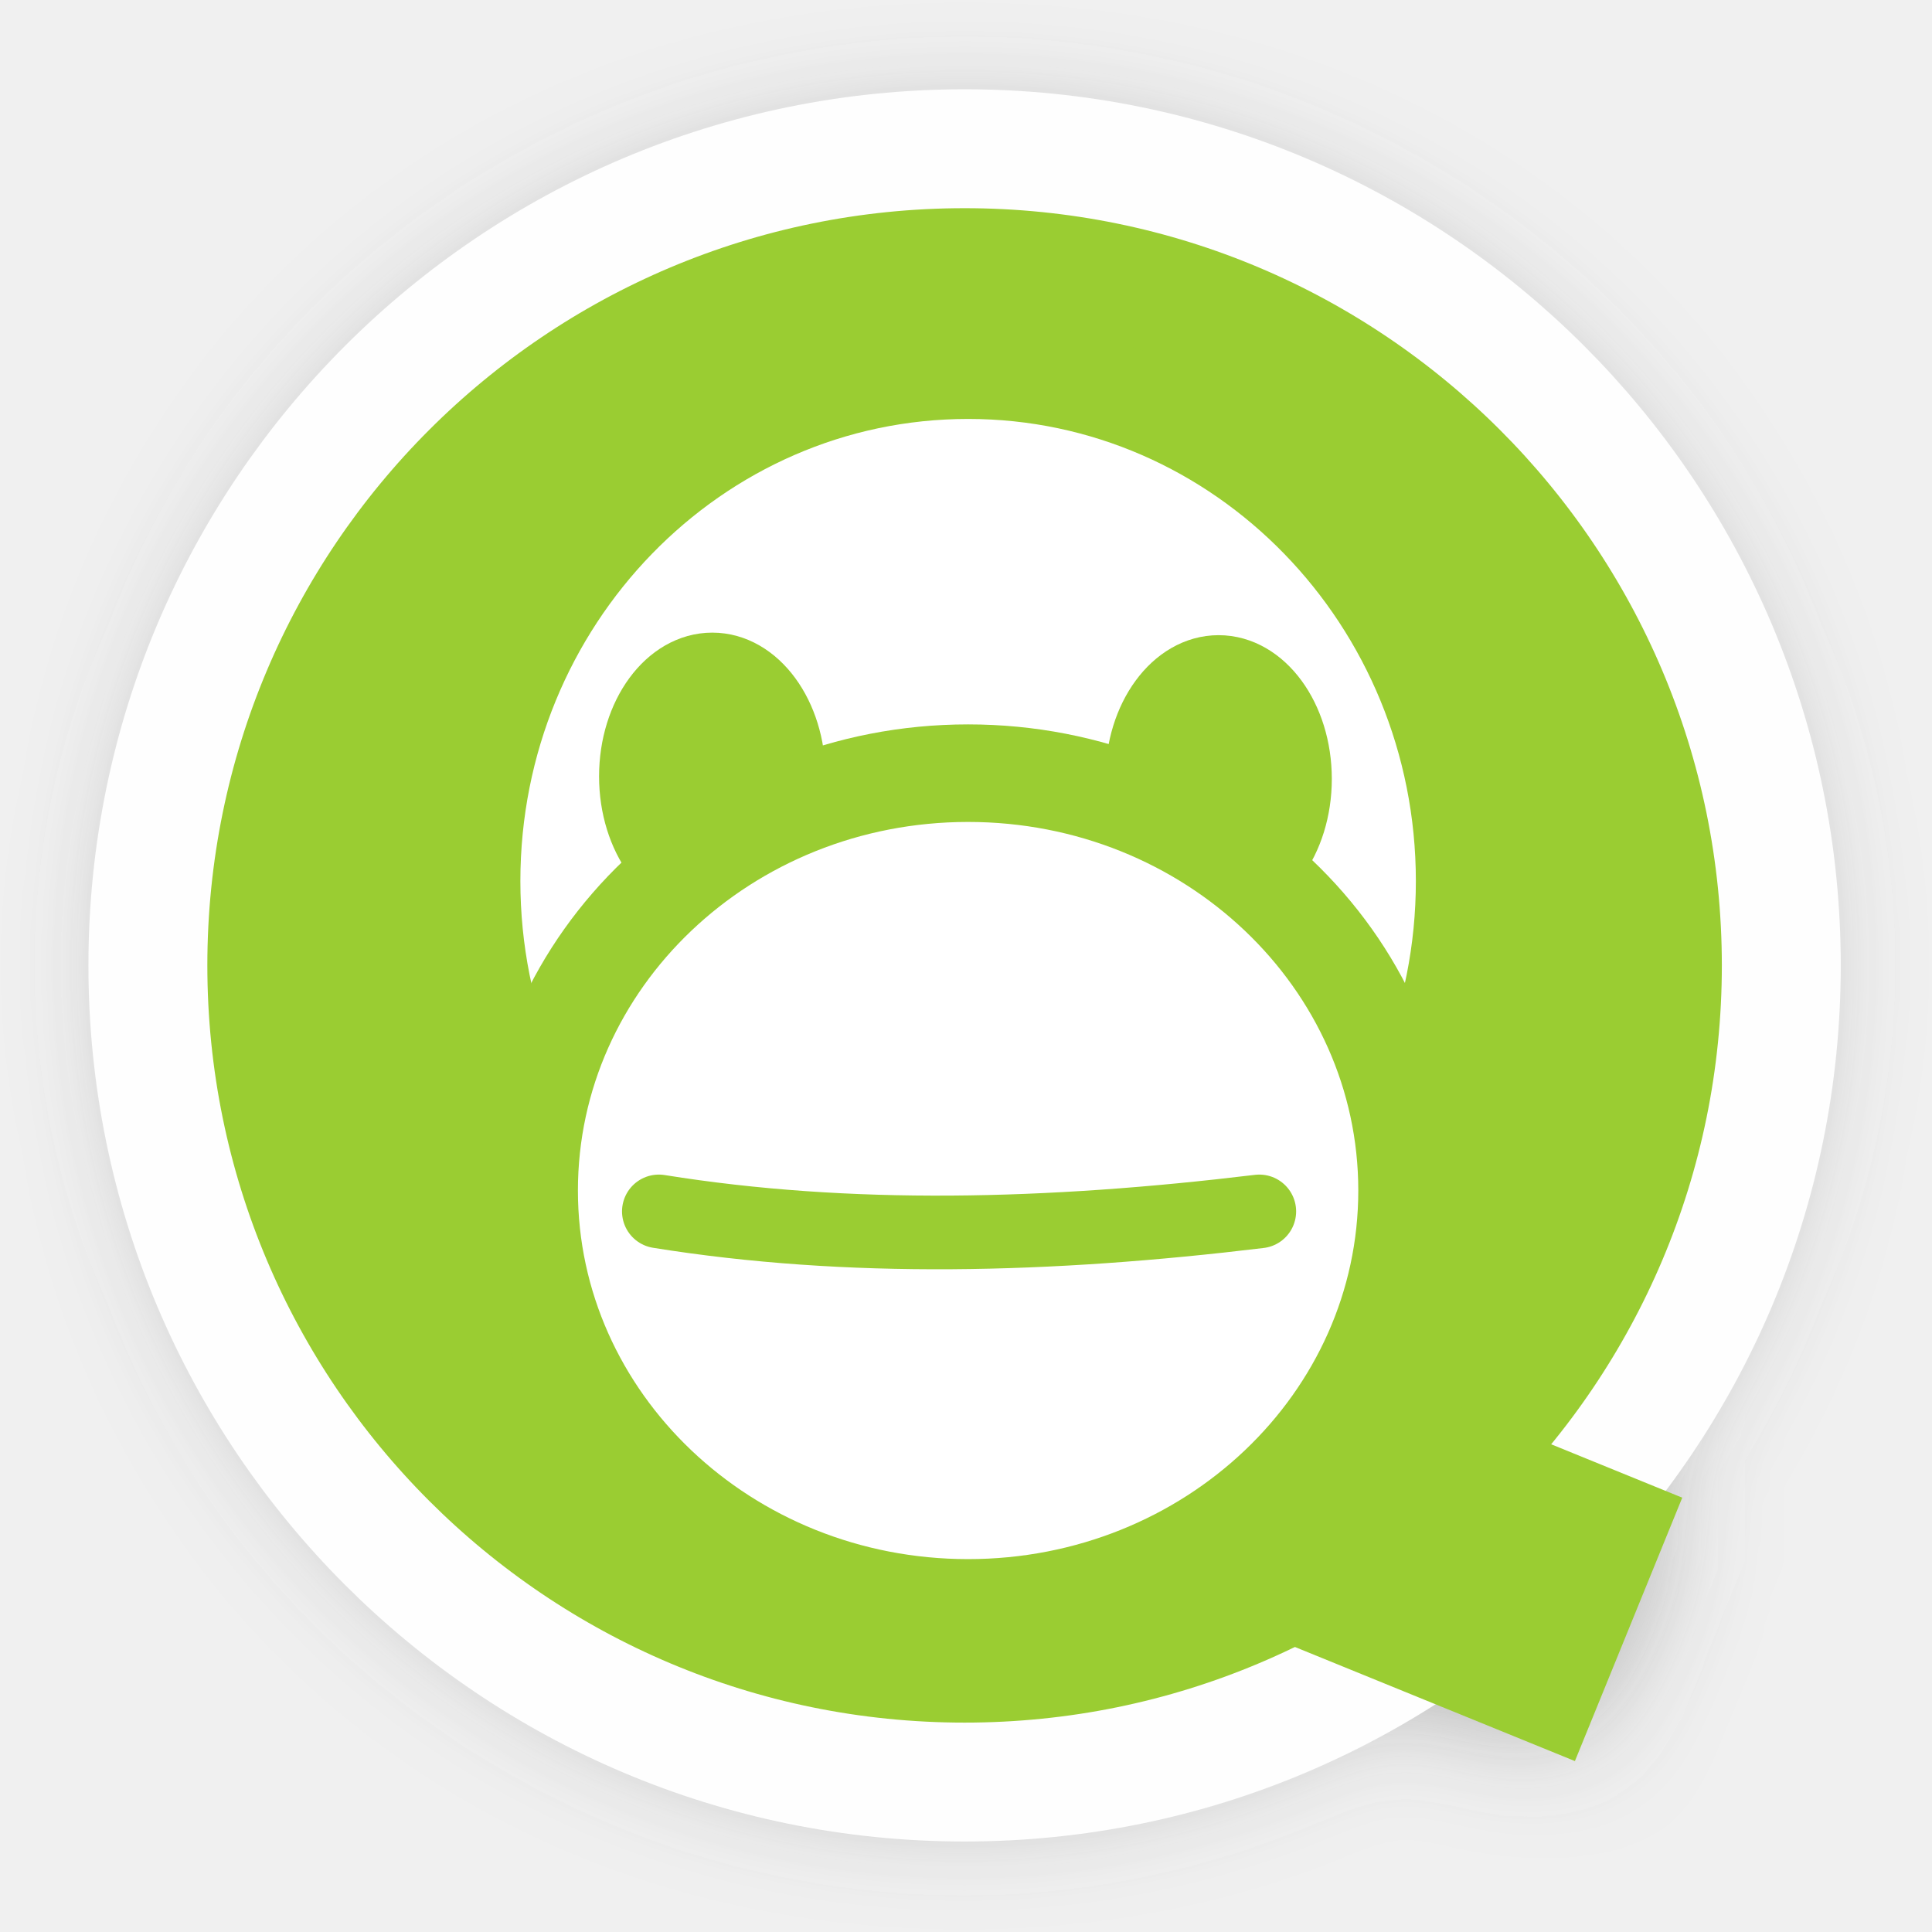
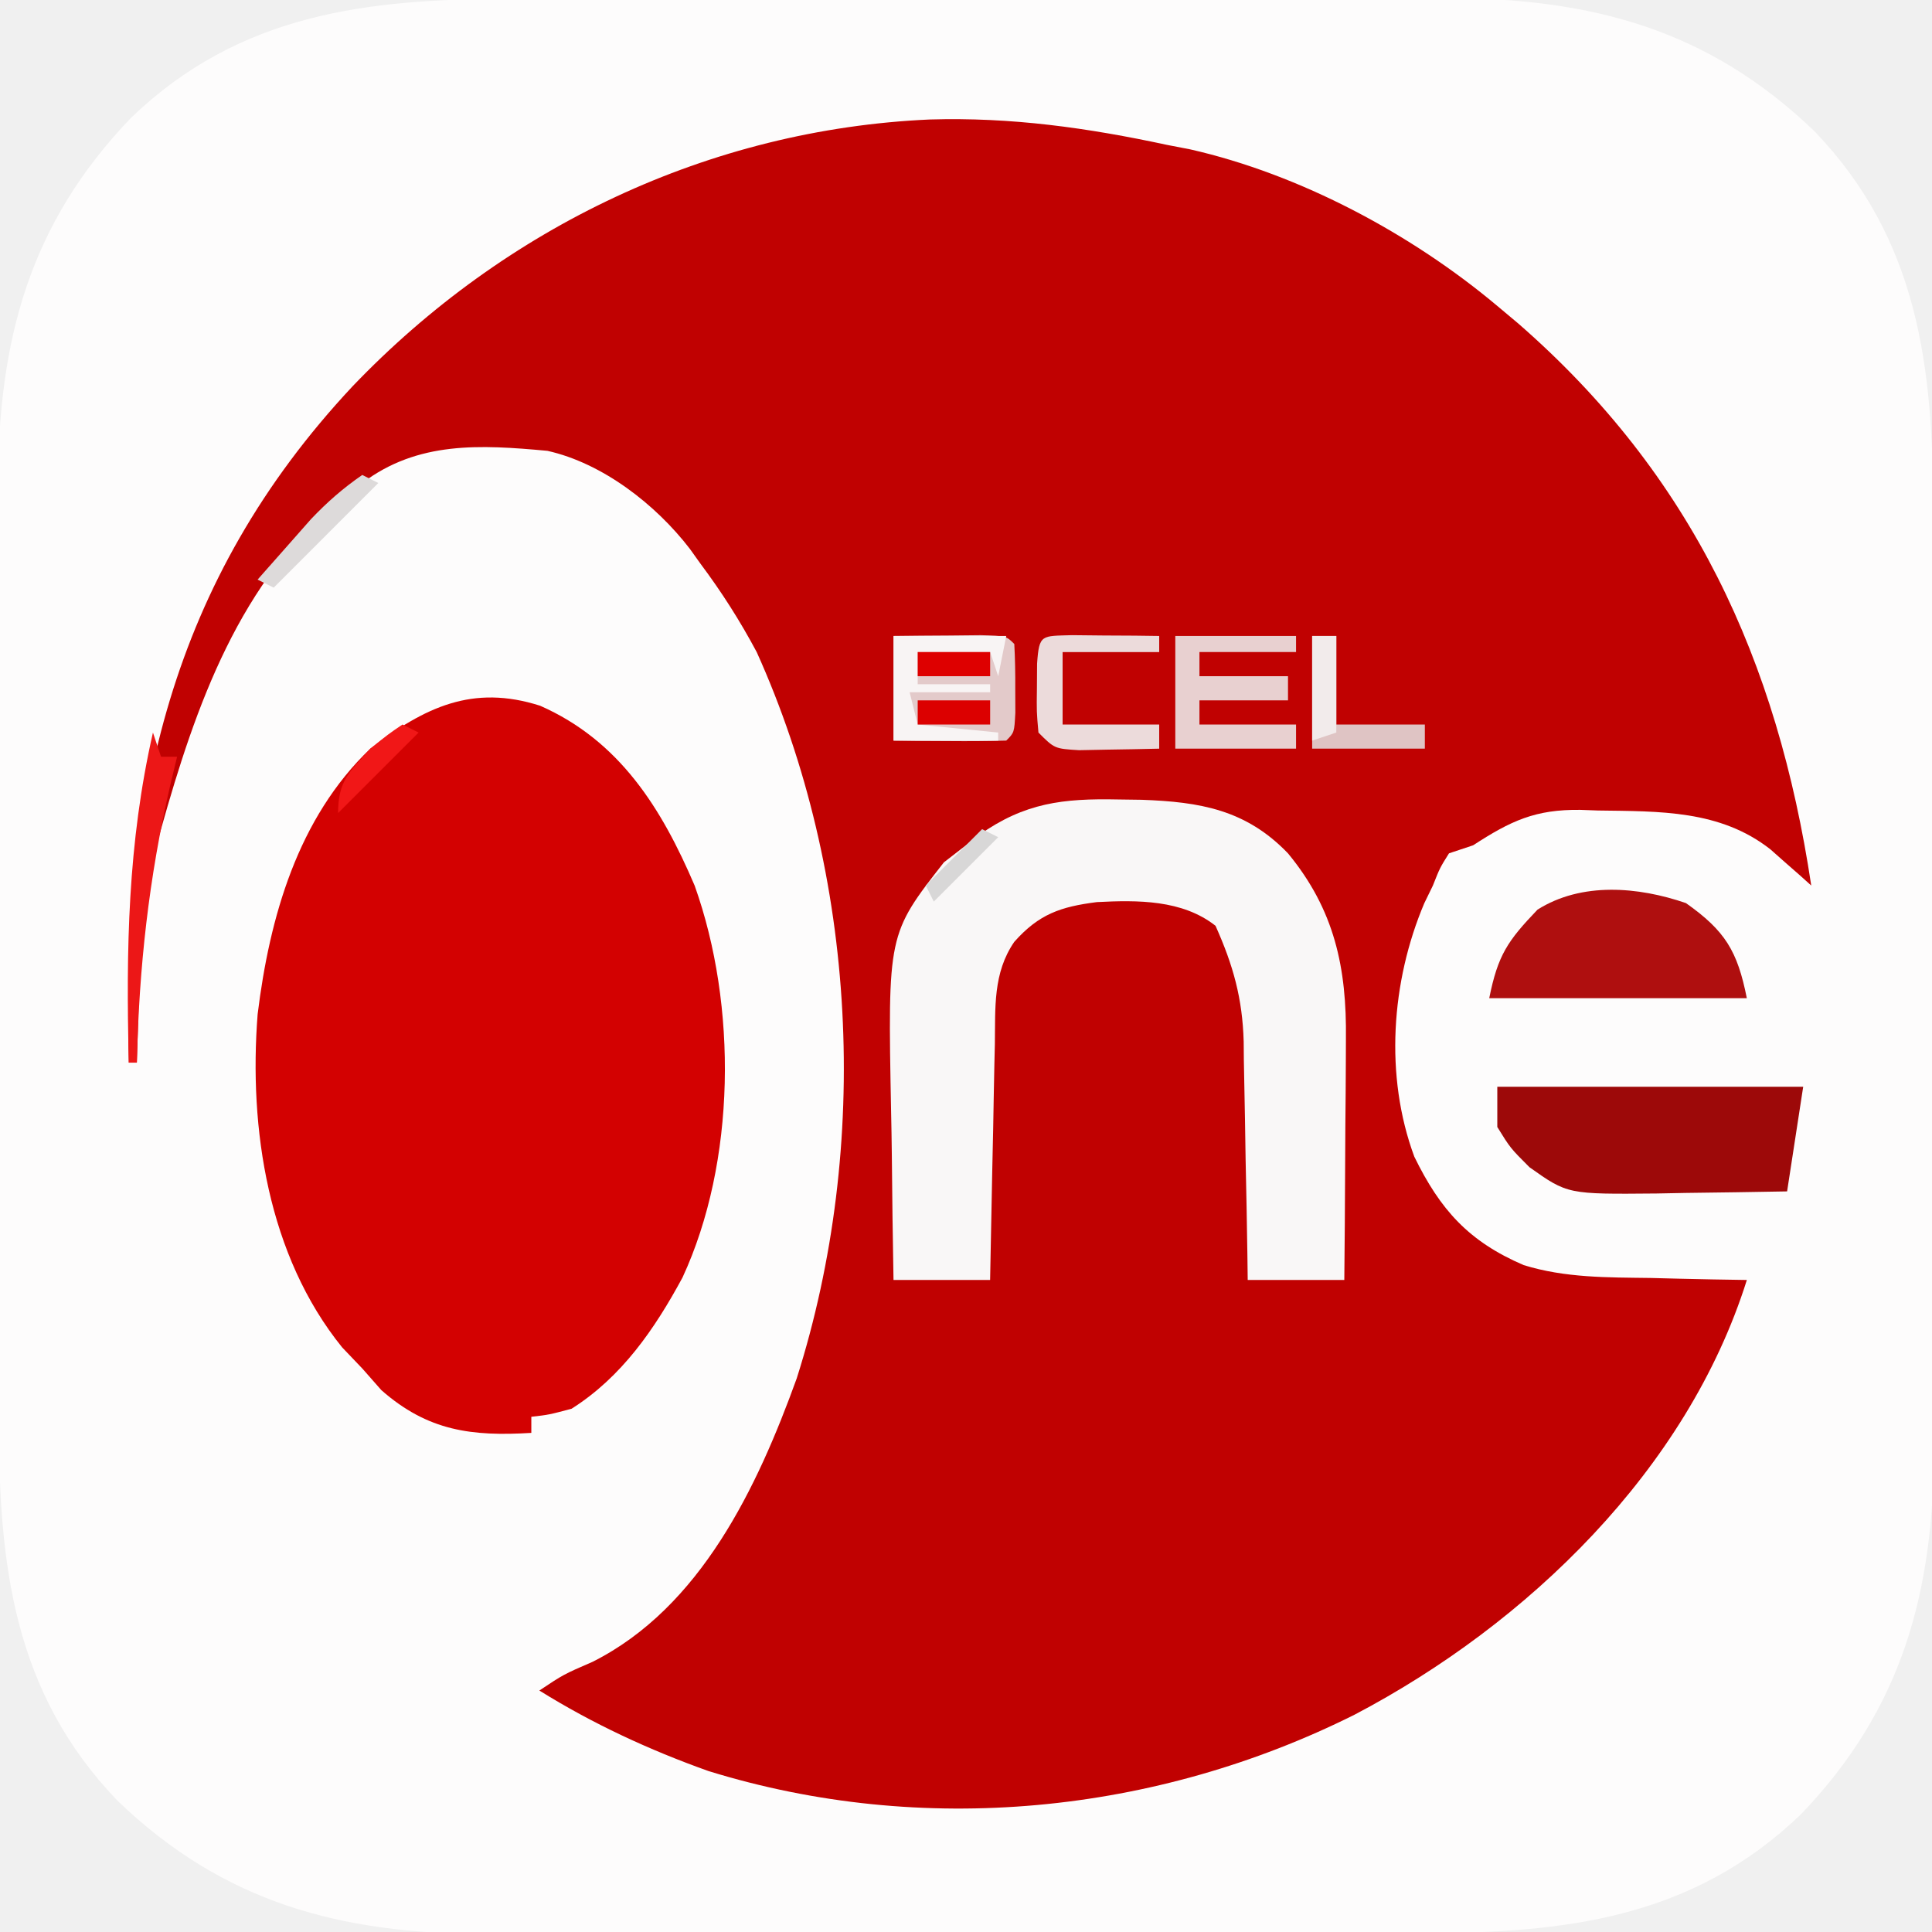
- <svg xmlns="http://www.w3.org/2000/svg" width="1000" height="1000" viewBox="0 0 1000 1000" id="svg3051" version="1.1">
-   <defs id="defs3053">
-     <filter id="filter3892">
-       <feGaussianBlur stdDeviation="0.927" id="feGaussianBlur3894" />
-     </filter>
-   </defs>
-   <g id="layer1" transform="translate(0,-52.36218)">
-     <g id="g3896" transform="matrix(34.65598,0,0,34.65598,-1480.882,-5718.07)">
-       <path style="opacity:0.586;fill:#535353;fill-opacity:1;fill-rule:nonzero;stroke:none;filter:url(#filter3892)" d="m 57.143,168.731 c -6.737,0 -12.188,5.451 -12.188,12.187 0,6.737 5.451,12.219 12.188,12.219 2.344,0 4.516,-0.698 6.375,-1.844 l 2.531,1.031 1.344,-3.25 -0.875,-0.375 c 1.757,-2.113 2.812,-4.818 2.812,-7.781 -0.002,-6.735 -5.453,-12.187 -12.188,-12.187 z" id="path19761" />
-       <path style="fill:#9acd32;fill-opacity:1;fill-rule:nonzero;stroke:#fefefe;stroke-width:3;stroke-linecap:round;stroke-linejoin:miter;stroke-miterlimit:4;stroke-opacity:1;stroke-dasharray:none;stroke-dashoffset:0" id="path19775" d="m -32.338,2524.721 c 0,11.378 -9.224,20.602 -20.603,20.602 -11.378,0 -20.603,-9.224 -20.603,-20.602 0,-11.379 9.224,-20.602 20.603,-20.602 11.376,0 20.598,9.219 20.603,20.595" transform="matrix(0.5920407,0,0,0.5920407,88.4807,-1313.813)" />
-       <path style="fill:#ffffff;fill-opacity:1;fill-rule:nonzero;stroke:#9acd32;stroke-width:5;stroke-linecap:round;stroke-linejoin:miter;stroke-miterlimit:4;stroke-opacity:1;stroke-dasharray:none;stroke-dashoffset:0" id="path19777" d="m -53.109,2585.245 c 0,14.462 -11.394,26.186 -25.448,26.186 -14.055,0 -25.448,-11.724 -25.448,-26.186 0,-14.462 11.394,-26.186 25.448,-26.186 14.051,0 25.443,11.718 25.448,26.176" transform="matrix(0.2914057,0,0,0.2914057,80.08202,-573.6898)" />
-       <path style="fill:#9acd32;fill-opacity:1;fill-rule:nonzero;stroke:#9acd32;stroke-width:3;stroke-linecap:round;stroke-linejoin:miter;stroke-miterlimit:4;stroke-opacity:1;stroke-dasharray:none;stroke-dashoffset:0" id="path19779" d="m -141.61,2571.012 c 0,3.241 -1.927,5.868 -4.303,5.868 -2.377,0 -4.303,-2.627 -4.303,-5.868 0,-3.241 1.927,-5.868 4.303,-5.868 2.376,0 4.302,2.626 4.303,5.866" transform="matrix(0.2914057,0,0,0.2914057,95.8892,-571.1059)" />
-       <path style="fill:#9acd32;fill-opacity:1;fill-rule:nonzero;stroke:#9acd32;stroke-width:3;stroke-linecap:round;stroke-linejoin:miter;stroke-miterlimit:4;stroke-opacity:1;stroke-dasharray:none;stroke-dashoffset:0" id="path19781" d="m -141.61,2571.012 c 0,3.241 -1.927,5.868 -4.303,5.868 -2.377,0 -4.303,-2.627 -4.303,-5.868 0,-3.241 1.927,-5.868 4.303,-5.868 2.376,0 4.302,2.626 4.303,5.866" transform="matrix(0.2914057,0,0,0.2914057,103.4508,-571.0679)" />
-       <rect style="fill:#9acd32;fill-opacity:1;fill-rule:nonzero;stroke:#9acd32;stroke-width:0.733;stroke-opacity:1" id="rect19783" width="7.84" height="3.515" x="125.907" y="149.67" transform="matrix(0.9260643,0.3773658,-0.3773658,0.9260643,0,0)" />
-       <path style="fill:#ffffff;fill-opacity:1;fill-rule:nonzero;stroke:#9acd32;stroke-width:5;stroke-linecap:round;stroke-linejoin:miter;stroke-miterlimit:4;stroke-opacity:1;stroke-dasharray:none;stroke-dashoffset:0" id="path19785" d="m -55.322,2614.382 c 0,11.814 -10.073,21.391 -22.498,21.391 -12.425,0 -22.498,-9.577 -22.498,-21.391 0,-11.814 10.073,-21.391 22.498,-21.391 12.422,0 22.493,9.572 22.498,21.383" transform="matrix(0.2914057,0,0,0.2914057,79.86707,-577.5588)" />
-       <path style="fill:#9acd32;fill-opacity:1;stroke:#9acd32;stroke-width:1.1;stroke-linecap:round;stroke-linejoin:miter;stroke-miterlimit:4;stroke-opacity:1;stroke-dasharray:none" d="m 52.571,184.599 c 2.837,0.456 5.826,0.38 8.968,0" id="path19787" />
-     </g>
-   </g>
+ <svg xmlns="http://www.w3.org/2000/svg" version="1.1" width="240" height="240">
+   <path d="M0 0 C1.36 -0 2.72 -0.01 4.08 -0.01 C7.76 -0.02 11.44 -0.02 15.12 -0.02 C17.42 -0.02 19.72 -0.02 22.03 -0.03 C30.08 -0.04 38.14 -0.04 46.19 -0.04 C53.67 -0.04 61.15 -0.05 68.63 -0.07 C75.07 -0.08 81.52 -0.08 87.96 -0.08 C91.8 -0.08 95.64 -0.09 99.48 -0.1 C103.09 -0.11 106.71 -0.11 110.32 -0.1 C112.26 -0.1 114.2 -0.11 116.14 -0.11 C134.17 -0.05 148.62 3.76 161.81 16.43 C174.78 29.91 176.58 45.8 176.58 63.71 C176.58 65.08 176.58 66.44 176.59 67.8 C176.59 71.48 176.6 75.15 176.6 78.83 C176.6 81.14 176.6 83.44 176.6 85.74 C176.61 93.8 176.62 101.85 176.62 109.9 C176.62 117.38 176.63 124.86 176.64 132.34 C176.65 138.79 176.66 145.23 176.66 151.68 C176.66 155.52 176.66 159.35 176.67 163.19 C176.68 166.81 176.68 170.42 176.68 174.04 C176.67 175.98 176.68 177.92 176.69 179.86 C176.63 197.89 172.81 212.34 160.15 225.52 C146.66 238.5 130.77 240.3 112.86 240.29 C111.5 240.29 110.14 240.3 108.78 240.3 C105.1 240.31 101.42 240.31 97.74 240.31 C95.44 240.31 93.14 240.32 90.83 240.32 C82.78 240.33 74.73 240.33 66.67 240.33 C59.19 240.33 51.71 240.34 44.23 240.36 C37.79 240.37 31.34 240.37 24.9 240.37 C21.06 240.37 17.22 240.38 13.38 240.39 C9.77 240.4 6.15 240.4 2.54 240.39 C0.6 240.39 -1.34 240.4 -3.28 240.41 C-21.31 240.34 -35.76 236.53 -48.95 223.86 C-61.92 210.38 -63.72 194.49 -63.71 176.58 C-63.72 175.21 -63.72 173.85 -63.72 172.49 C-63.73 168.82 -63.74 165.14 -63.74 161.46 C-63.74 159.16 -63.74 156.85 -63.74 154.55 C-63.75 146.49 -63.76 138.44 -63.75 130.39 C-63.75 122.91 -63.76 115.43 -63.78 107.95 C-63.79 101.5 -63.8 95.06 -63.8 88.61 C-63.8 84.77 -63.8 80.94 -63.81 77.1 C-63.82 73.48 -63.82 69.87 -63.81 66.25 C-63.81 64.31 -63.82 62.37 -63.83 60.43 C-63.77 42.41 -59.95 27.95 -47.28 14.77 C-33.8 1.8 -17.91 -0.01 0 0 Z " fill="#FDFCFC" transform="translate(63.56934,-0.1452637)" />
+   <path d="M0 0 C10.14 -0.3 19.6 1.03 29.5 3.16 C30.44 3.34 31.38 3.52 32.35 3.71 C46.01 6.81 59.84 14.21 70.5 23.16 C71.36 23.88 72.22 24.6 73.1 25.34 C94.73 44.19 105.28 67.14 109.5 95.16 C109.04 94.75 108.58 94.34 108.11 93.91 C107.5 93.38 106.88 92.84 106.25 92.28 C105.65 91.75 105.04 91.21 104.42 90.66 C98.17 85.76 90.64 85.95 83 85.84 C82.28 85.81 81.56 85.79 80.82 85.76 C75.22 85.69 72.18 87.12 67.5 90.16 C66.51 90.49 65.52 90.82 64.5 91.16 C63.37 92.96 63.37 92.96 62.5 95.16 C62.15 95.88 61.79 96.61 61.43 97.36 C57.31 107.08 56.48 118.82 60.19 128.84 C63.41 135.44 66.95 139.38 73.77 142.31 C78.93 143.91 84.2 143.84 89.56 143.91 C90.71 143.94 91.87 143.97 93.05 144 C95.87 144.07 98.68 144.12 101.5 144.16 C94.09 167.73 74.23 186.9 52.77 198.16 C28.04 210.52 -0.91 213.39 -27.5 205.16 C-34.85 202.54 -41.87 199.29 -48.5 195.16 C-45.5 193.16 -45.5 193.16 -41.88 191.59 C-28.45 184.83 -21.42 169.91 -16.53 156.39 C-7.3 127.36 -9 93.86 -21.5 66.16 C-23.58 62.26 -25.86 58.69 -28.5 55.16 C-28.93 54.56 -29.36 53.96 -29.8 53.34 C-34.03 47.83 -40.64 42.69 -47.5 41.16 C-55.84 40.39 -63.61 39.94 -70.5 45.16 C-71.29 45.72 -72.07 46.28 -72.88 46.86 C-85.71 57.12 -91.19 72.83 -95.5 88.16 C-95.76 89.04 -96.01 89.93 -96.27 90.85 C-98.32 99.36 -98.16 108.44 -98.5 117.16 C-98.83 117.16 -99.16 117.16 -99.5 117.16 C-100.29 84.89 -94.39 57.37 -71.68 33.12 C-52.77 13.37 -27.39 1.22 0 0 Z " fill="#C00101" transform="translate(115.5,14.84375)" />
+   <path d="M0 0 C9.87 4.35 15.09 12.73 19.2 22.35 C24.52 37.25 24.34 56.67 17.69 71.03 C14.24 77.42 10.14 83.39 3.91 87.33 C1.09 88.08 1.09 88.08 -1.09 88.33 C-1.09 88.99 -1.09 89.65 -1.09 90.33 C-8.47 90.78 -13.94 90.11 -19.72 85.02 C-20.5 84.13 -21.29 83.25 -22.09 82.33 C-22.92 81.47 -23.74 80.6 -24.59 79.71 C-33.81 68.32 -36.2 52.51 -35.09 38.33 C-33.61 26.29 -30.11 13.94 -21.09 5.33 C-14.32 0.18 -8.4 -2.68 0 0 Z " fill="#D30101" transform="translate(67.09375,87.66797)" />
+   <path d="M0 0 C0.98 0.01 1.95 0.03 2.95 0.04 C10.2 0.3 15.91 1.27 21.12 6.69 C26.91 13.71 28.43 20.91 28.32 29.8 C28.32 30.66 28.31 31.52 28.31 32.4 C28.3 35.12 28.28 37.84 28.25 40.56 C28.24 42.41 28.23 44.27 28.22 46.12 C28.2 50.64 28.17 55.16 28.12 59.69 C24.16 59.69 20.2 59.69 16.12 59.69 C16.11 58.64 16.1 57.59 16.08 56.51 C16.02 52.59 15.95 48.67 15.86 44.75 C15.83 43.05 15.8 41.36 15.78 39.67 C15.74 37.23 15.69 34.79 15.64 32.34 C15.63 31.6 15.62 30.85 15.62 30.08 C15.47 24.72 14.32 20.6 12.12 15.69 C7.99 12.44 2.44 12.49 -2.62 12.75 C-7.09 13.32 -9.8 14.22 -12.88 17.69 C-15.54 21.56 -15.22 25.87 -15.29 30.39 C-15.31 31.23 -15.33 32.07 -15.35 32.93 C-15.41 35.6 -15.45 38.27 -15.5 40.94 C-15.54 42.75 -15.58 44.56 -15.62 46.38 C-15.71 50.81 -15.8 55.25 -15.88 59.69 C-19.84 59.69 -23.8 59.69 -27.88 59.69 C-27.97 54.48 -28.05 49.27 -28.09 44.06 C-28.11 42.29 -28.14 40.52 -28.18 38.75 C-28.6 16.73 -28.6 16.73 -21.62 7.81 C-20.72 7.11 -19.81 6.41 -18.88 5.69 C-18.34 5.27 -17.8 4.84 -17.24 4.41 C-11.58 0.41 -6.83 -0.14 0 0 Z " fill="#F9F7F7" transform="translate(138.875,99.3125)" />
+   <path d="M0 0 C12.54 0 25.08 0 38 0 C37.34 4.29 36.68 8.58 36 13 C31.79 13.08 27.58 13.14 23.38 13.19 C21.59 13.23 21.59 13.23 19.77 13.26 C8.74 13.36 8.74 13.36 4 10 C1.62 7.62 1.62 7.62 0 5 C0 3.35 0 1.7 0 0 Z " fill="#9D0909" transform="translate(186,135)" />
+   <path d="M0 0 C4.86 3.44 6.39 5.93 7.56 11.81 C-3 11.81 -13.56 11.81 -24.44 11.81 C-23.36 6.43 -22.15 4.69 -18.44 0.81 C-12.96 -2.65 -5.92 -2.04 0 0 Z " fill="#AF0F0F" transform="translate(209.4375,112.1875)" />
+   <path d="M0 0 C2.31 -0.03 4.62 -0.05 6.94 -0.06 C8.23 -0.07 9.51 -0.09 10.84 -0.1 C14 0 14 0 15 1 C15.1 2.83 15.13 4.67 15.12 6.5 C15.13 7.5 15.13 8.5 15.13 9.53 C15 12 15 12 14 13 C11.65 13.07 9.29 13.08 6.94 13.06 C5.65 13.05 4.36 13.04 3.03 13.04 C2.03 13.02 1.03 13.01 0 13 C0 8.71 0 4.42 0 0 Z " fill="#E3CACA" transform="translate(111,79)" />
+   <path d="M0 0 C4.95 0 9.9 0 15 0 C15 0.66 15 1.32 15 2 C11.04 2 7.08 2 3 2 C3 2.99 3 3.98 3 5 C6.63 5 10.26 5 14 5 C14 5.99 14 6.98 14 8 C10.37 8 6.74 8 3 8 C3 8.99 3 9.98 3 11 C6.96 11 10.92 11 15 11 C15 11.99 15 12.98 15 14 C10.05 14 5.1 14 0 14 C0 9.38 0 4.76 0 0 Z " fill="#E8D0D0" transform="translate(146,79)" />
+   <path d="M0 0 C1.93 0.02 1.93 0.02 3.9 0.04 C5.19 0.04 6.48 0.05 7.81 0.06 C8.81 0.07 9.81 0.09 10.84 0.1 C10.84 0.76 10.84 1.42 10.84 2.1 C6.88 2.1 2.92 2.1 -1.16 2.1 C-1.16 5.07 -1.16 8.04 -1.16 11.1 C2.8 11.1 6.76 11.1 10.84 11.1 C10.84 12.09 10.84 13.08 10.84 14.1 C8.72 14.15 6.59 14.19 4.46 14.22 C2.69 14.26 2.69 14.26 0.88 14.29 C-2.16 14.1 -2.16 14.1 -4.16 12.1 C-4.39 9.53 -4.39 9.53 -4.35 6.54 C-4.34 5.54 -4.33 4.55 -4.33 3.53 C-4.07 -0.15 -3.79 0.12 0 0 Z " fill="#ECDBDB" transform="translate(133.1602,78.90234)" />
+   <path d="M0 0 C4.62 0 9.24 0 14 0 C13.67 1.65 13.34 3.3 13 5 C12.67 4.01 12.34 3.02 12 2 C9.03 2 6.06 2 3 2 C3 3.32 3 4.64 3 6 C5.97 6 8.94 6 12 6 C12 6.33 12 6.66 12 7 C8.7 7 5.4 7 2 7 C2.33 8.32 2.66 9.64 3 11 C6.3 11.33 9.6 11.66 13 12 C13 12.33 13 12.66 13 13 C8.71 13 4.42 13 0 13 C0 8.71 0 4.42 0 0 Z " fill="#F8F4F4" transform="translate(111,79)" />
+   <path d="M0 0 C0.99 0 1.98 0 3 0 C3 3.63 3 7.26 3 11 C6.63 11 10.26 11 14 11 C14 11.99 14 12.98 14 14 C9.38 14 4.76 14 0 14 C0 9.38 0 4.76 0 0 Z " fill="#DFC4C4" transform="translate(163,79)" />
+   <path d="M0 0 C0.33 0.99 0.66 1.98 1 3 C1.66 3 2.32 3 3 3 C2.72 4.15 2.45 5.3 2.16 6.49 C-0.51 18.04 -1.73 29.16 -2 41 C-2.33 41 -2.66 41 -3 41 C-3.35 26.97 -3.13 13.71 0 0 Z " fill="#EC1717" transform="translate(19,91)" />
+   <path d="M0 0 C0.99 0 1.98 0 3 0 C3 3.96 3 7.92 3 12 C2.01 12.33 1.02 12.66 0 13 C0 8.71 0 4.42 0 0 Z " fill="#F2EBEB" transform="translate(163,79)" />
+   <path d="M0 0 C0.66 0.33 1.32 0.66 2 1 C-2.29 5.29 -6.58 9.58 -11 14 C-11.66 13.67 -12.32 13.34 -13 13 C-11.59 11.39 -10.17 9.79 -8.75 8.19 C-7.96 7.29 -7.17 6.4 -6.36 5.48 C-4.34 3.36 -2.4 1.66 0 0 Z " fill="#DDDADA" transform="translate(45,59)" />
+   <path d="M0 0 C2.97 0 5.94 0 9 0 C9 0.99 9 1.98 9 3 C6.03 3 3.06 3 0 3 C0 2.01 0 1.02 0 0 Z " fill="#DC0000" transform="translate(114,87)" />
+   <path d="M0 0 C2.97 0 5.94 0 9 0 C9 0.99 9 1.98 9 3 C6.03 3 3.06 3 0 3 C0 2.01 0 1.02 0 0 Z " fill="#DE0000" transform="translate(114,81)" />
+   <path d="M0 0 C0.66 0.33 1.32 0.66 2 1 C-1.3 4.3 -4.6 7.6 -8 11 C-8 7.02 -6.62 5.91 -4 3 C-1.75 1.19 -1.75 1.19 0 0 Z " fill="#F11717" transform="translate(50,90)" />
+   <path d="M0 0 C0.66 0.33 1.32 0.66 2 1 C-0.64 3.64 -3.28 6.28 -6 9 C-6.33 8.34 -6.66 7.68 -7 7 C-4.67 4.67 -2.33 2.33 0 0 Z " fill="#D8D7D7" transform="translate(122,103)" />
</svg>
